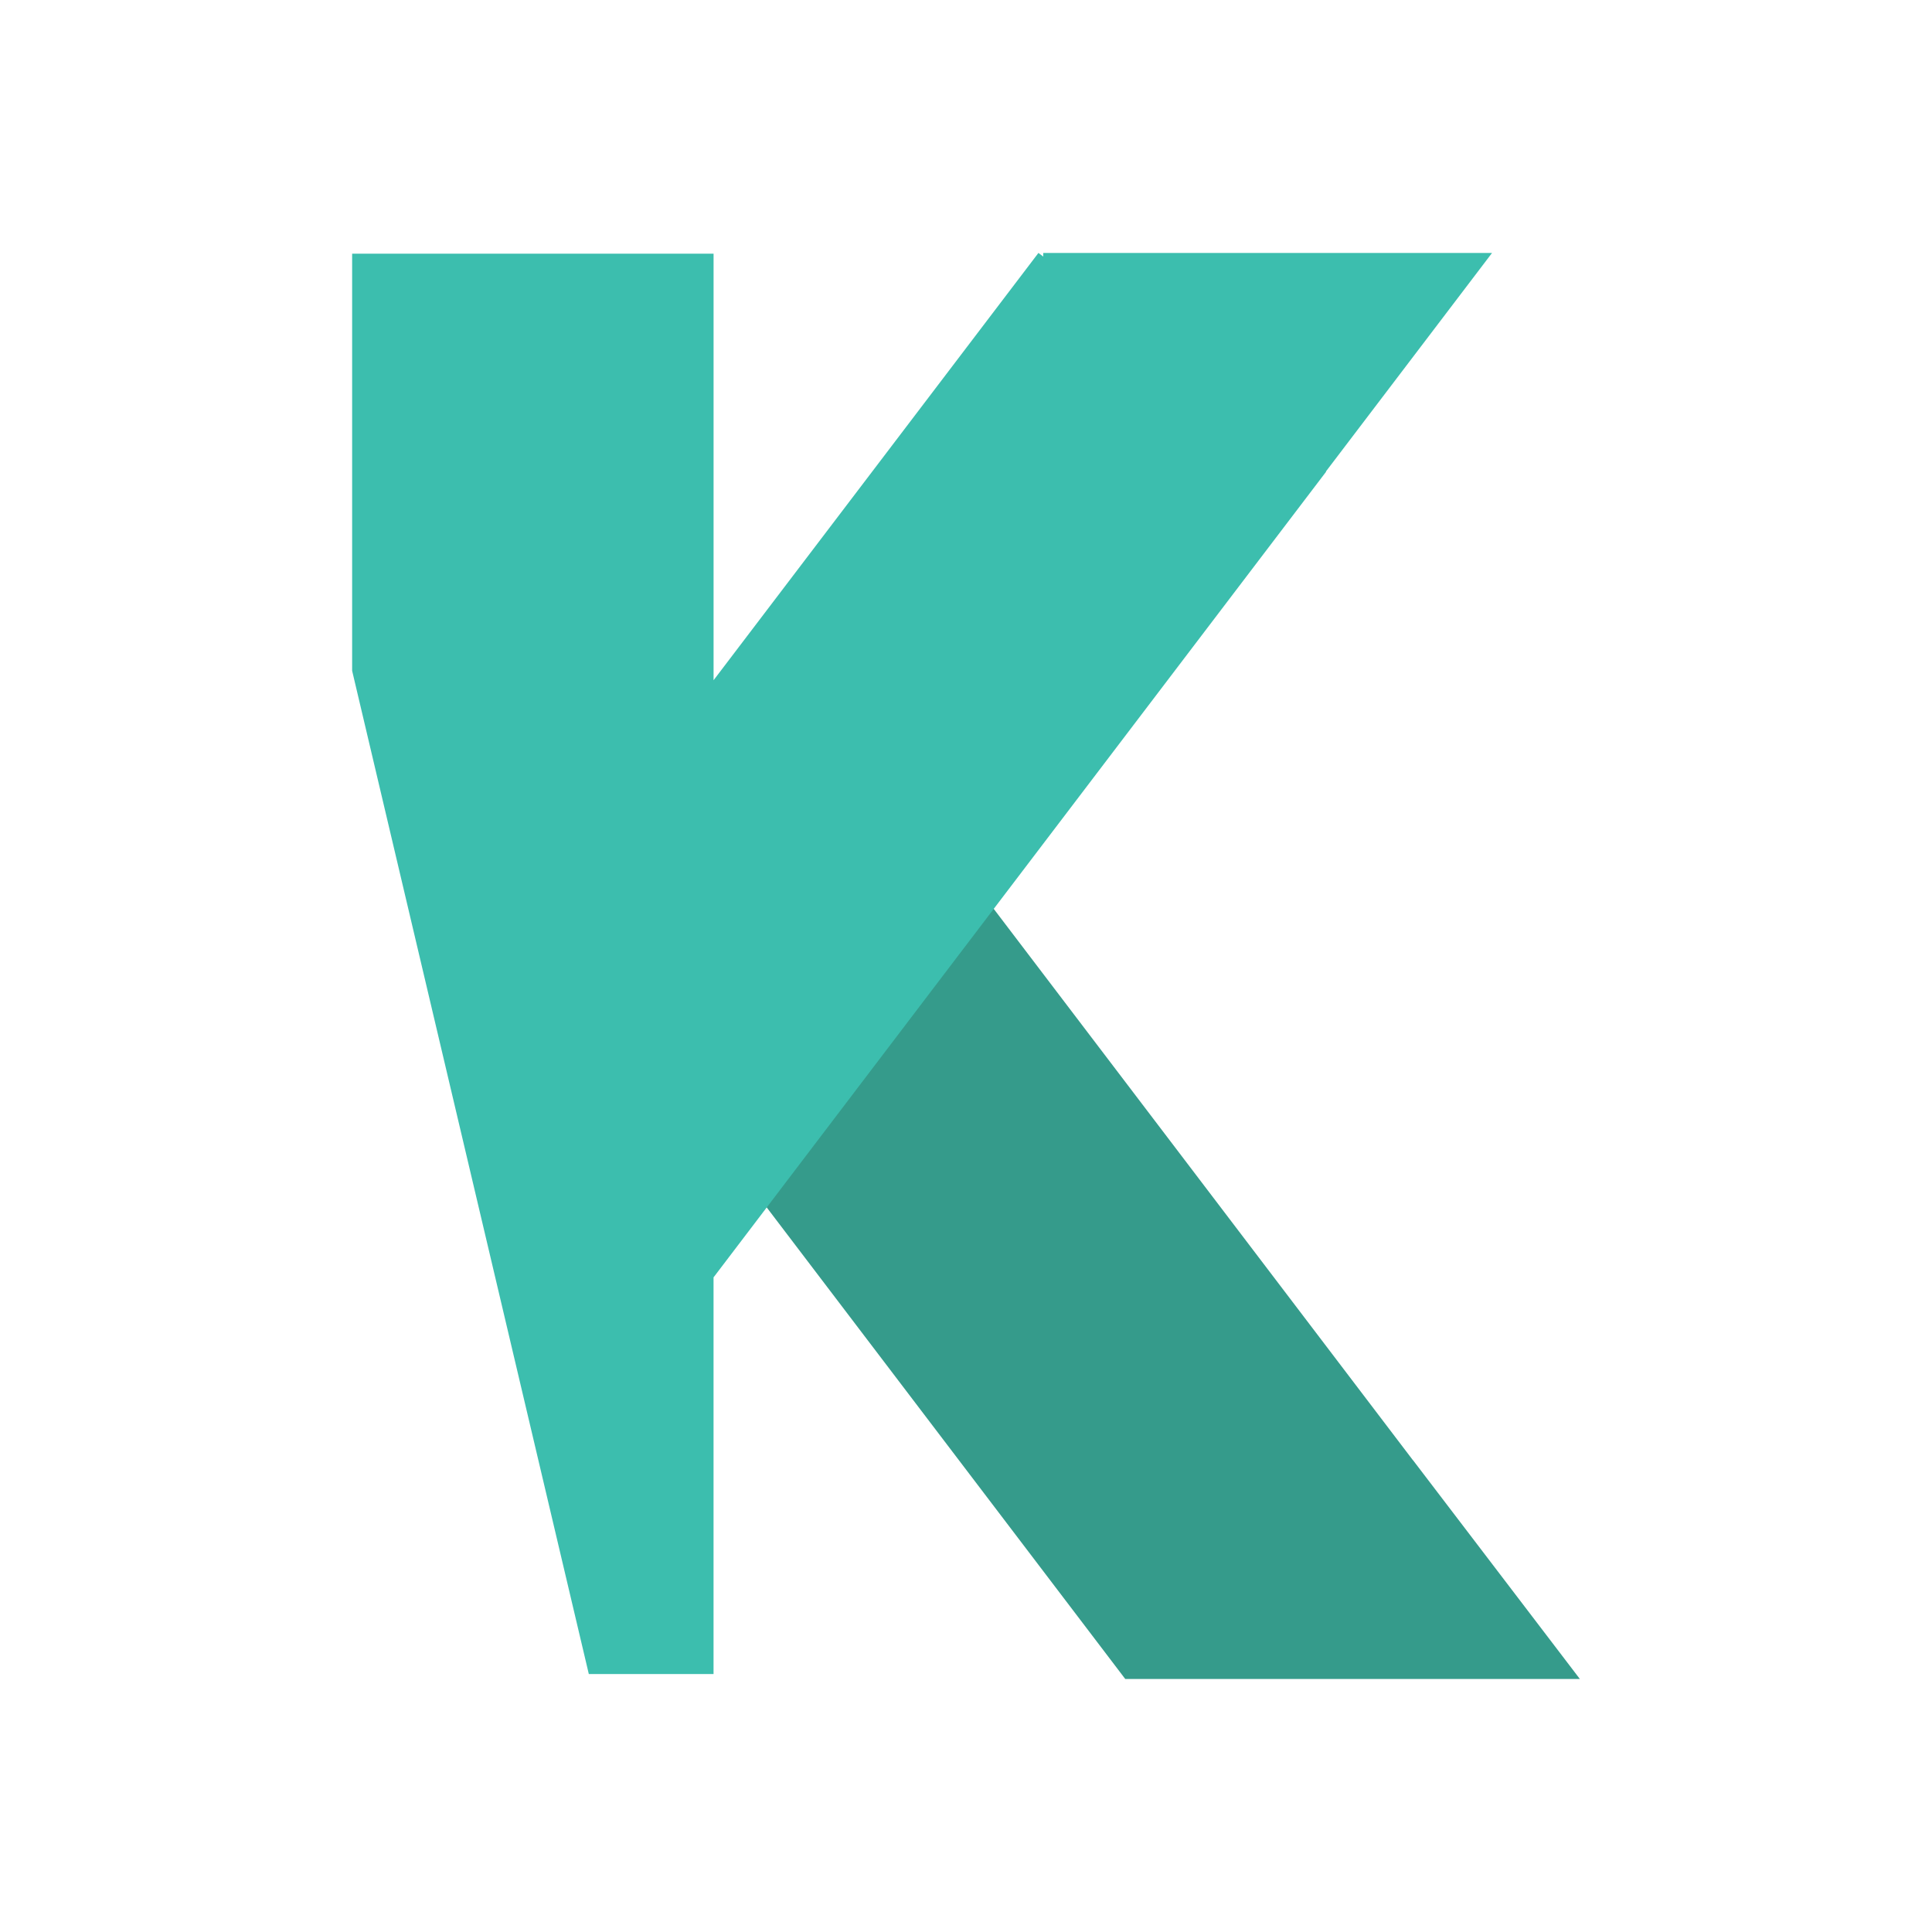
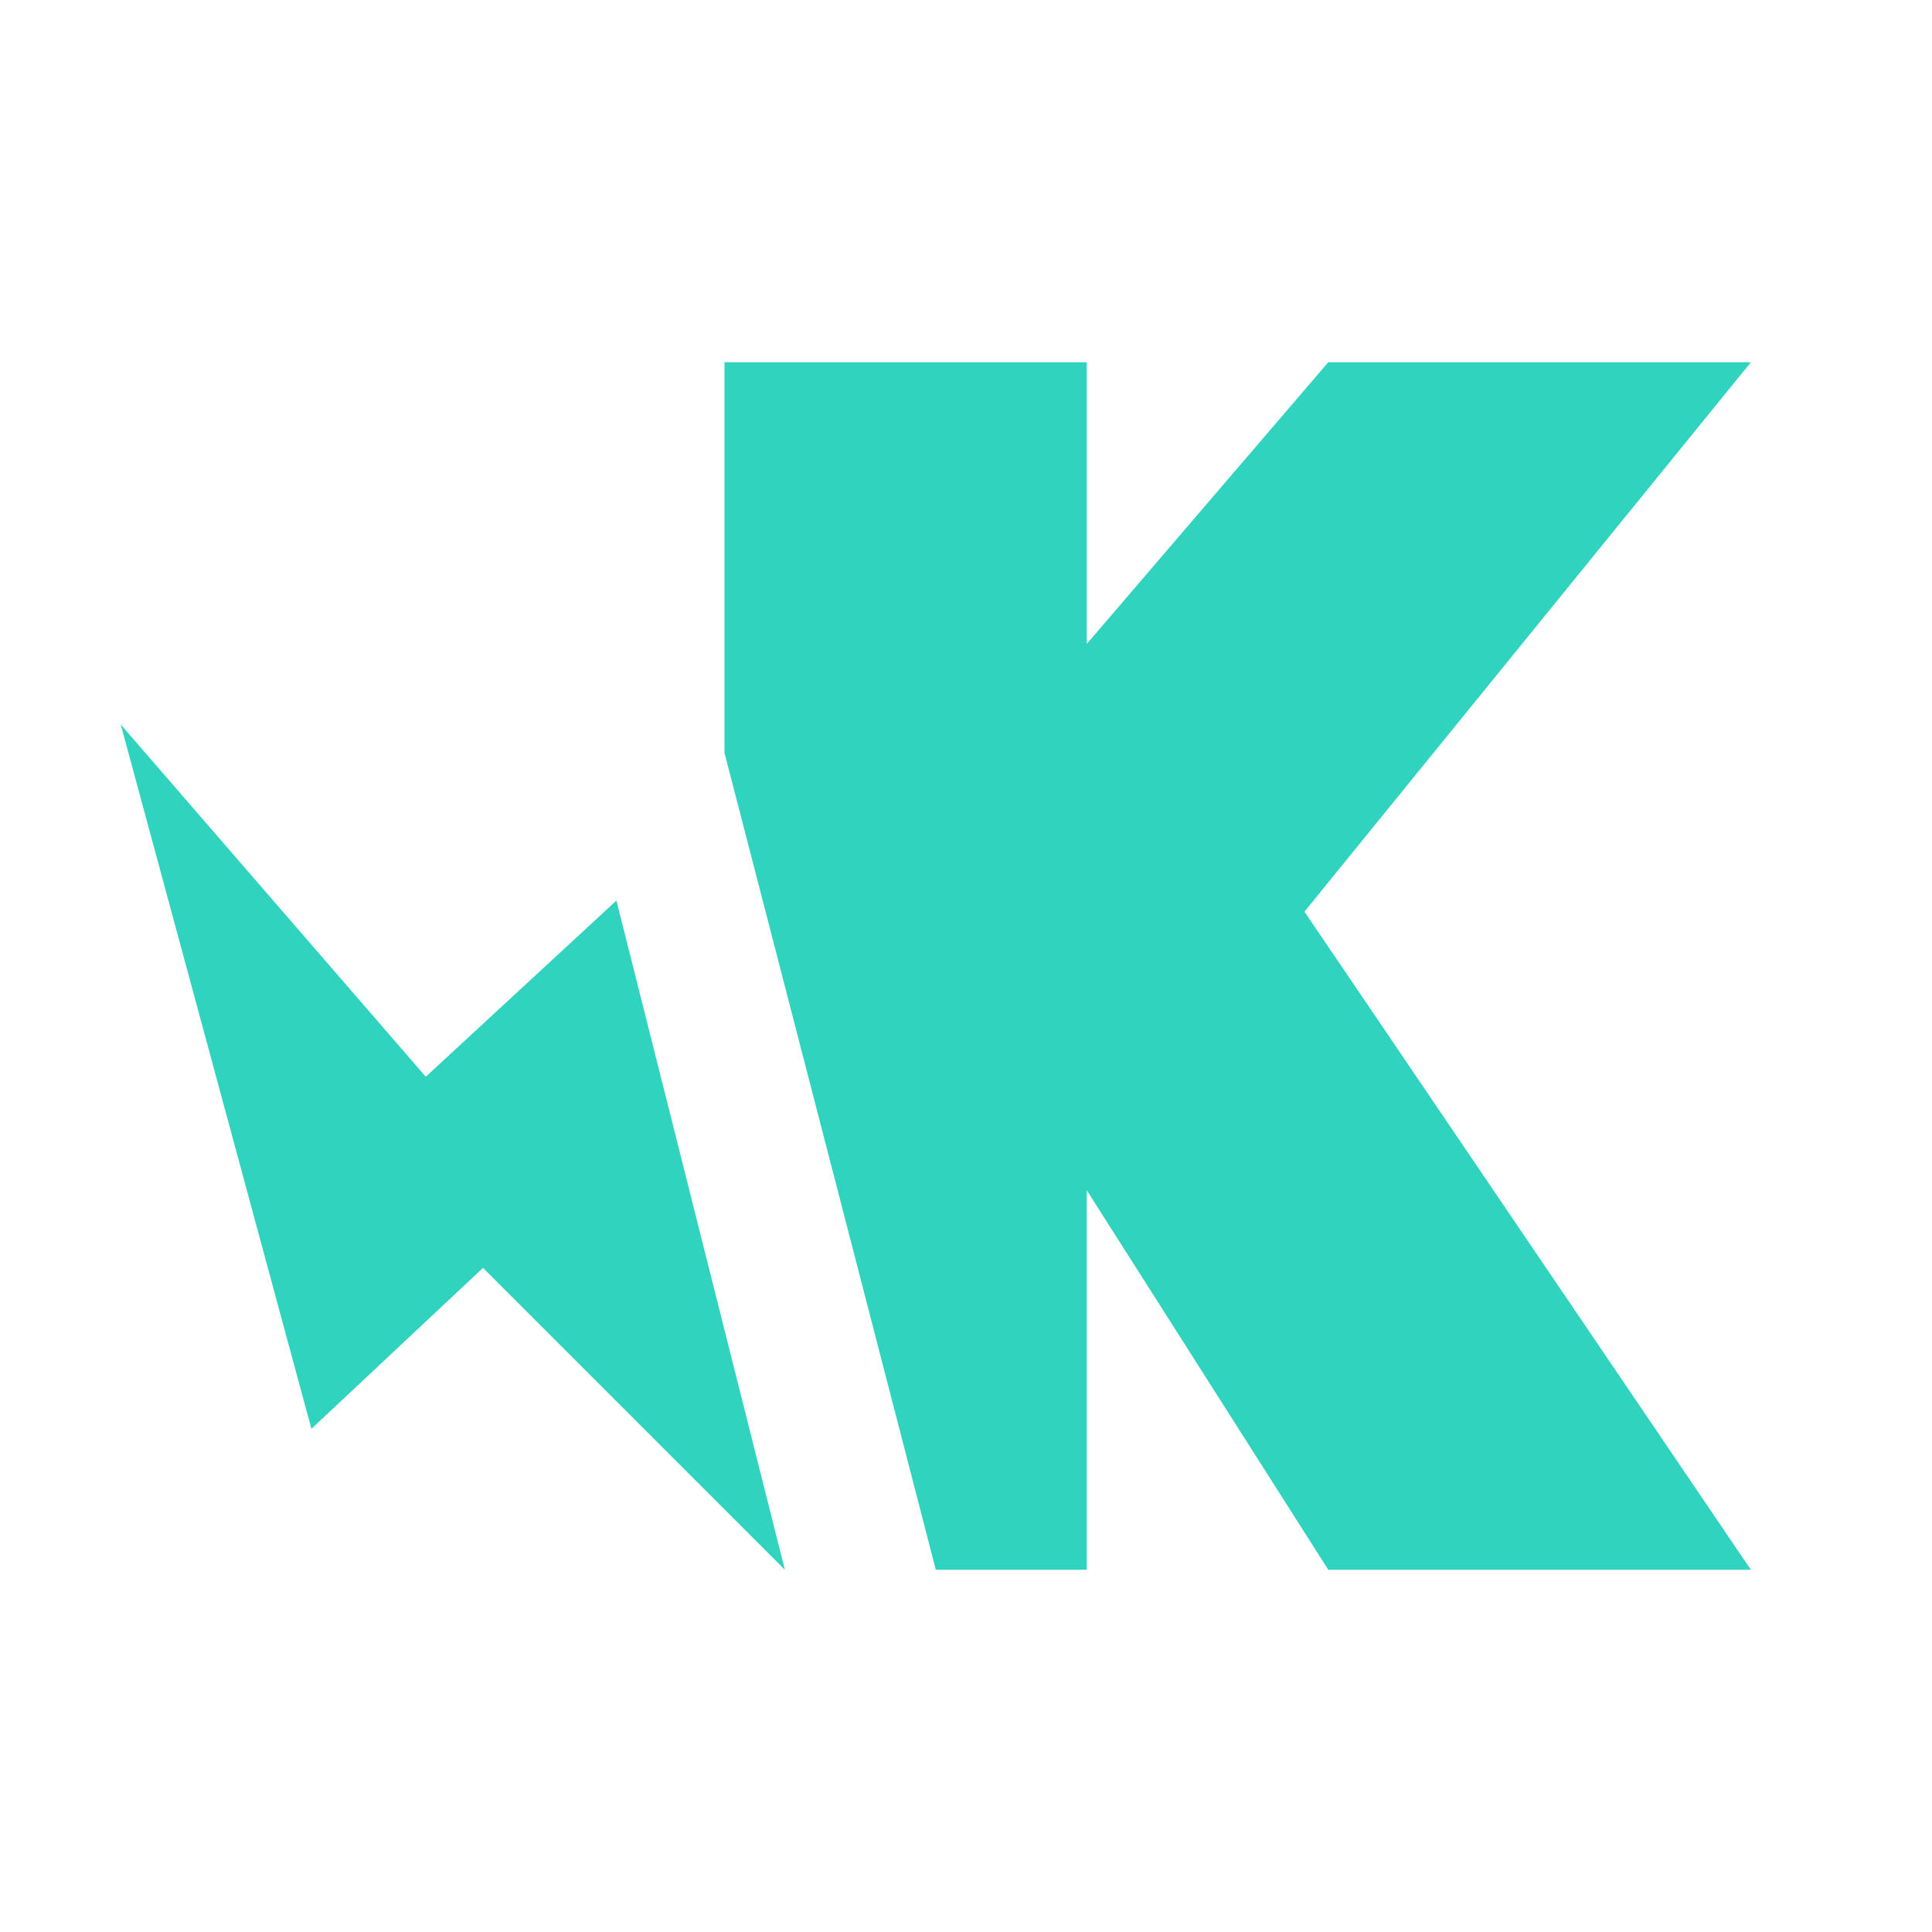
- <svg xmlns="http://www.w3.org/2000/svg" viewBox="0 0 64 64">
-   <path d="m37.275 55.618-20.29-26.686 9.53-7.247 20.29 26.686h.003l5.527 7.247z" fill="#359b8b" />
-   <path d="M34.4 8.378 23.638 22.533V8.403H11.665V22.22l7.84 33.234h4.132V42.308l.003.003 20.29-26.686-.008-.006 5.504-7.24H34.558v.12z" fill="#3cbeae" />
+ <svg xmlns="http://www.w3.org/2000/svg" width="16" height="16" viewBox="0 0 16 16" fill="none">
+   <path fill-rule="evenodd" clip-rule="evenodd" d="M6 3H9V5.333L11 3H14.5L10.803 7.55L14.5 13H11L9 9.857V13H7.75L6 6.235V3ZM5.105 7.458L6.5 13L4 10.5L2.579 11.833L1 6L3.526 8.917L5.105 7.458Z" fill="#30D3BE" />
</svg>
